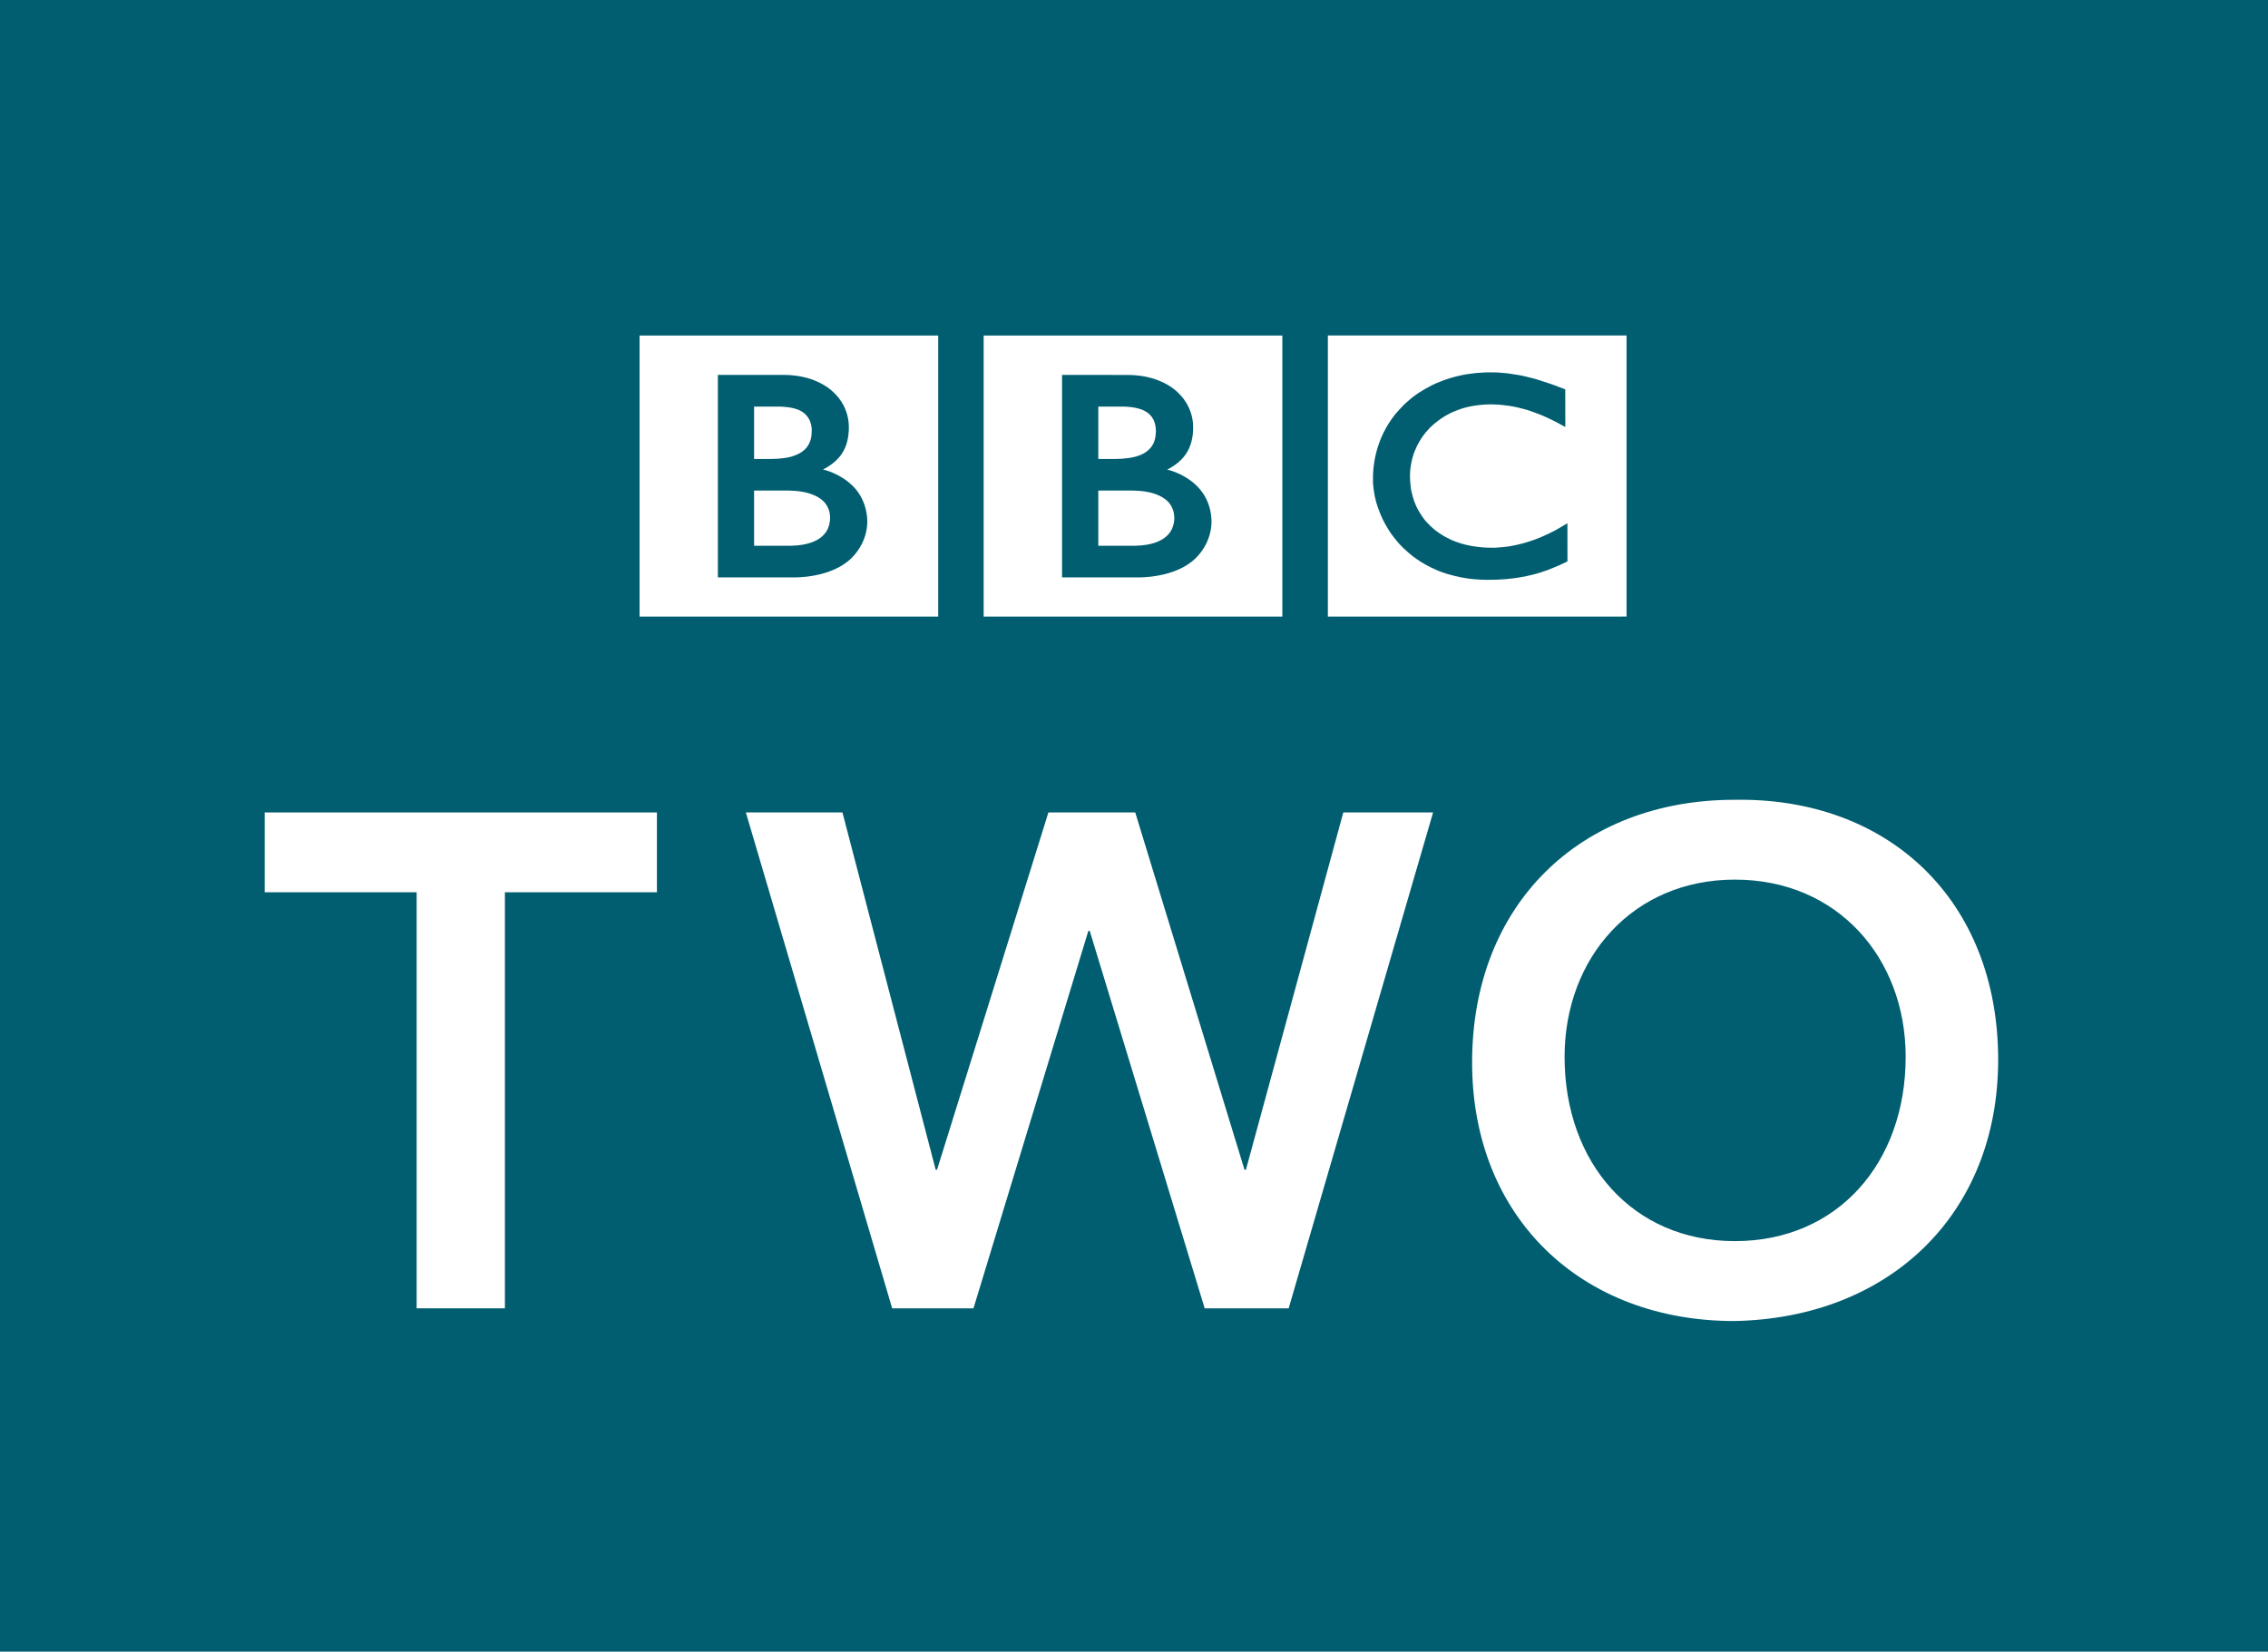
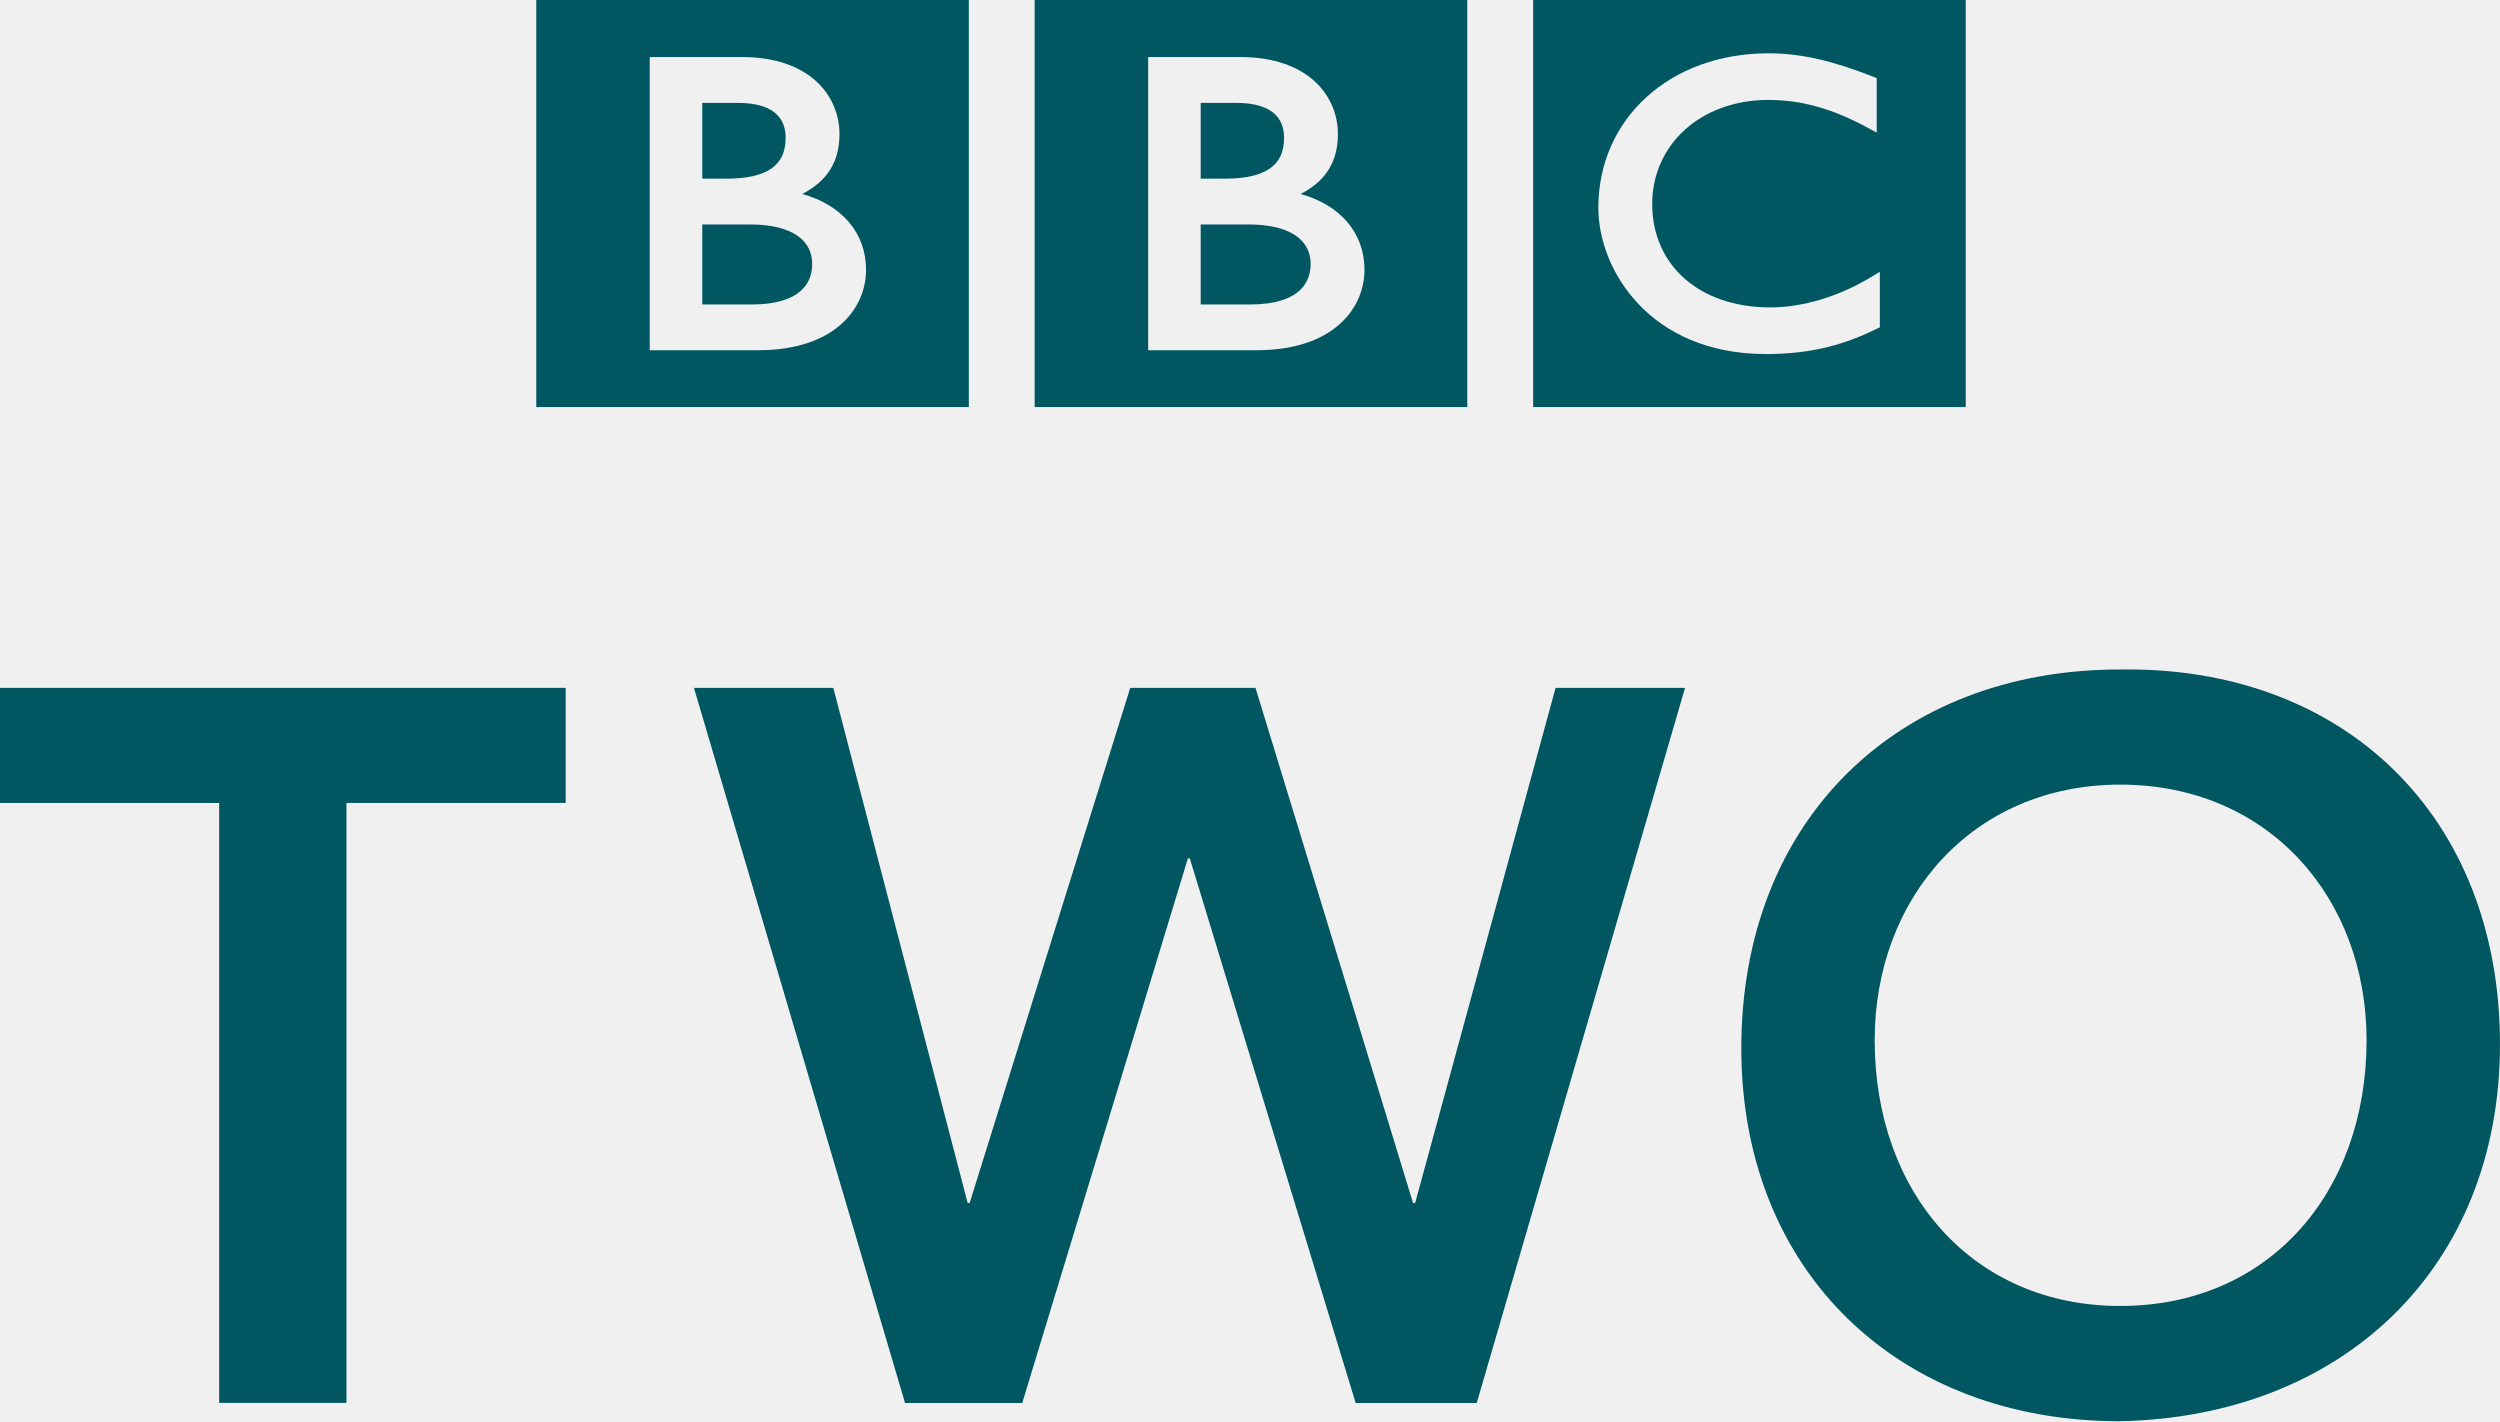
- <svg xmlns="http://www.w3.org/2000/svg" version="1.1" width="280.456mm" height="204.237mm" viewBox="0 0 280.456 204.237" id="svg2" xml:space="preserve" style="fill-rule:evenodd">
-   <defs id="defs4">
-     <style type="text/css" id="style6" />
-   </defs>
-   <g id="Layer_x0020_1">
-     <path d="M 0,204.237 0,0 l 280.456,0 0,204.237 M 0,204.237 z" id="path10" style="fill:#005e70" />
-     <path d="m 187.468,46.33 c -0.166,-0.032 -0.323,-0.063 -0.5,-0.083 l -0.197,-0.032 c -0.28,-0.043 -0.575,-0.075 -0.855,-0.095 -0.209,-0.02 -0.398,-0.032 -0.595,-0.051 -0.343,-0.02 -0.697,-0.02 -1.032,-0.02 -0.158,0 -0.252,0 -0.398,0 -0.26,0 -0.544,0.02 -0.812,0.043 -0.158,0 -0.303,0.012 -0.457,0.032 -0.221,0.012 -0.437,0.043 -0.646,0.075 l -0.166,0.016 -0.197,0.032 -0.252,0.032 c -0.102,0.02 -0.209,0.043 -0.303,0.051 -0.158,0.032 -0.292,0.063 -0.449,0.095 -0.855,0.189 -1.667,0.425 -2.419,0.729 -0.386,0.146 -0.76,0.303 -1.115,0.481 -0.28,0.146 -0.563,0.291 -0.835,0.449 -0.26,0.158 -0.512,0.303 -0.772,0.469 -0.126,0.095 -0.26,0.189 -0.398,0.28 -0.114,0.083 -0.229,0.166 -0.343,0.252 -0.229,0.177 -0.457,0.366 -0.658,0.552 -0.209,0.177 -0.406,0.355 -0.575,0.532 -0.158,0.158 -0.303,0.311 -0.457,0.481 -0.158,0.166 -0.292,0.323 -0.437,0.5 -0.165,0.189 -0.303,0.386 -0.449,0.583 -0.114,0.146 -0.209,0.303 -0.303,0.457 -0.083,0.102 -0.146,0.209 -0.209,0.311 -0.386,0.634 -0.729,1.304 -1.001,2.021 -0.343,0.898 -0.603,1.868 -0.741,2.888 -0.043,0.323 -0.075,0.658 -0.095,0.989 -0.02,0.26 -0.02,0.52 -0.02,0.78 0,0.197 0,0.398 0,0.583 0.02,0.209 0.043,0.406 0.063,0.603 l 0.012,0.134 c 0.043,0.24 0.075,0.469 0.114,0.697 0.02,0.083 0.032,0.177 0.051,0.26 0.043,0.189 0.095,0.386 0.134,0.563 0.083,0.24 0.146,0.481 0.221,0.709 0.102,0.28 0.197,0.552 0.311,0.824 0.177,0.425 0.366,0.835 0.583,1.221 0.134,0.221 0.252,0.437 0.386,0.658 0.102,0.166 0.221,0.335 0.311,0.488 0.158,0.197 0.303,0.406 0.449,0.595 0.158,0.197 0.323,0.398 0.469,0.575 0.209,0.229 0.386,0.437 0.595,0.626 l 0.102,0.102 c 0.165,0.146 0.335,0.311 0.532,0.481 0.146,0.114 0.272,0.24 0.425,0.355 0.146,0.114 0.28,0.229 0.449,0.343 0.189,0.126 0.386,0.272 0.595,0.406 0.221,0.134 0.449,0.28 0.69,0.418 0.489,0.272 1.032,0.532 1.615,0.772 0.221,0.095 0.457,0.177 0.69,0.252 0.229,0.083 0.481,0.158 0.721,0.221 0.426,0.126 0.875,0.229 1.344,0.323 0.386,0.075 0.772,0.134 1.178,0.189 0.398,0.043 0.812,0.083 1.253,0.102 0.221,0.012 0.418,0.02 0.646,0.02 0.102,0 0.209,0 0.303,0 0.772,0 1.489,-0.02 2.159,-0.083 l 0.126,-0.012 c 0.26,-0.02 0.532,-0.051 0.772,-0.083 0.386,-0.043 0.741,-0.102 1.083,-0.166 0.221,-0.032 0.425,-0.075 0.646,-0.126 0.311,-0.063 0.615,-0.134 0.898,-0.209 0.221,-0.063 0.425,-0.126 0.626,-0.177 0.229,-0.075 0.469,-0.158 0.678,-0.229 l 0.221,-0.075 c 0.102,-0.032 0.252,-0.083 0.418,-0.158 0.221,-0.083 0.489,-0.189 0.792,-0.323 0.189,-0.075 0.386,-0.158 0.583,-0.252 0.177,-0.083 0.374,-0.177 0.563,-0.272 0.083,-0.043 0.166,-0.075 0.24,-0.114 l -0.004,-4.724 c -0.051,0.032 -0.126,0.075 -0.166,0.102 l -0.323,0.197 c -0.335,0.189 -0.634,0.374 -0.958,0.552 -0.343,0.177 -0.678,0.355 -1.02,0.512 -0.583,0.28 -1.135,0.512 -1.69,0.709 -1.032,0.366 -1.97,0.603 -2.813,0.749 -0.102,0.02 -0.209,0.032 -0.291,0.051 -0.229,0.032 -0.457,0.063 -0.658,0.083 -0.335,0.032 -0.646,0.051 -0.918,0.075 -0.189,0 -0.366,0 -0.512,0 -0.343,0 -0.678,0 -1.032,-0.032 -0.418,-0.032 -0.835,-0.075 -1.261,-0.146 -0.697,-0.11 -1.399,-0.28 -2.064,-0.528 -0.102,-0.032 -0.209,-0.075 -0.303,-0.114 -0.063,-0.02 -0.126,-0.051 -0.189,-0.075 -0.114,-0.051 -0.221,-0.102 -0.323,-0.146 -0.229,-0.114 -0.469,-0.229 -0.69,-0.355 -0.102,-0.075 -0.221,-0.134 -0.335,-0.209 -0.118,-0.071 -0.236,-0.146 -0.339,-0.217 -0.134,-0.095 -0.26,-0.189 -0.406,-0.291 -0.126,-0.114 -0.252,-0.221 -0.366,-0.311 l -0.166,-0.146 -0.075,-0.075 -0.051,-0.043 -0.051,-0.051 c -0.221,-0.209 -0.406,-0.425 -0.603,-0.634 -0.095,-0.126 -0.189,-0.24 -0.272,-0.366 -0.095,-0.114 -0.177,-0.24 -0.229,-0.355 -0.083,-0.102 -0.158,-0.221 -0.221,-0.335 -0.095,-0.166 -0.197,-0.335 -0.272,-0.5 -0.075,-0.134 -0.134,-0.28 -0.189,-0.418 -0.102,-0.24 -0.209,-0.481 -0.26,-0.709 -0.063,-0.177 -0.114,-0.355 -0.146,-0.532 -0.146,-0.489 -0.209,-0.95 -0.221,-1.336 -0.032,-0.146 -0.032,-0.28 -0.043,-0.406 -0.012,-0.189 -0.012,-0.355 -0.012,-0.489 0,-0.083 0,-0.189 0,-0.291 0.012,-0.28 0.032,-0.615 0.095,-1.013 0.043,-0.24 0.083,-0.489 0.146,-0.76 0.051,-0.177 0.102,-0.355 0.158,-0.544 0.051,-0.166 0.114,-0.335 0.177,-0.512 0.043,-0.114 0.102,-0.229 0.166,-0.355 0.063,-0.158 0.134,-0.323 0.221,-0.481 0.063,-0.126 0.126,-0.24 0.209,-0.366 0.158,-0.272 0.323,-0.544 0.532,-0.804 0.075,-0.102 0.146,-0.197 0.221,-0.291 0.102,-0.114 0.209,-0.24 0.323,-0.355 0.043,-0.063 0.102,-0.134 0.165,-0.189 0.875,-0.867 1.844,-1.521 2.845,-1.982 0.166,-0.075 0.323,-0.134 0.489,-0.197 0.166,-0.063 0.311,-0.126 0.469,-0.177 0.189,-0.051 0.366,-0.114 0.532,-0.166 0.177,-0.043 0.343,-0.083 0.512,-0.126 0.166,-0.032 0.323,-0.063 0.5,-0.095 0.197,-0.043 0.366,-0.063 0.544,-0.083 0.189,-0.032 0.374,-0.051 0.552,-0.063 0.343,-0.032 0.69,-0.051 1.02,-0.051 0.114,0 0.221,0 0.323,0 0.252,0.012 0.489,0.02 0.721,0.032 0.177,0.012 0.323,0.02 0.481,0.043 0.292,0.032 0.595,0.063 0.855,0.102 0.252,0.043 0.489,0.083 0.709,0.126 0.323,0.075 0.658,0.146 0.918,0.221 0.189,0.043 0.355,0.095 0.512,0.134 0.229,0.075 0.425,0.134 0.575,0.189 0.26,0.083 0.406,0.146 0.406,0.146 0.229,0.075 0.469,0.166 0.69,0.26 0.303,0.114 0.595,0.252 0.867,0.374 0.229,0.102 0.449,0.209 0.658,0.311 0.166,0.083 0.323,0.166 0.469,0.24 0.26,0.134 0.481,0.252 0.658,0.355 l 0.488,0.26 -0.008,-4.649 c 0,0 -0.28,-0.114 -0.792,-0.303 -0.221,-0.083 -0.488,-0.189 -0.772,-0.292 -0.166,-0.051 -0.343,-0.114 -0.532,-0.177 -0.158,-0.051 -0.292,-0.102 -0.469,-0.158 -0.166,-0.063 -0.343,-0.114 -0.544,-0.177 -0.134,-0.043 -0.272,-0.083 -0.418,-0.126 l -0.134,-0.043 c -0.134,-0.032 -0.272,-0.075 -0.418,-0.114 -0.165,-0.043 -0.343,-0.083 -0.512,-0.126 -0.126,-0.032 -0.229,-0.051 -0.335,-0.083 -0.197,-0.043 -0.374,-0.083 -0.563,-0.126 -0.213,-0.024 -0.41,-0.067 -0.599,-0.099 m -23.266,-4.838 36.934,0 0,34.755 -36.934,0.004 0,-34.759 z" id="path12" style="fill:#ffffff" />
-     <path d="m 135.814,60.664 0,6.828 4.433,0 c 0,0 0.095,0 0.24,-0.012 0.146,0 0.355,-0.012 0.615,-0.032 0.481,-0.043 1.115,-0.134 1.73,-0.343 0.552,-0.189 1.095,-0.469 1.513,-0.886 0.158,-0.158 0.292,-0.323 0.398,-0.489 0.343,-0.544 0.437,-1.103 0.457,-1.418 0.012,-0.134 0.012,-0.221 0.012,-0.221 0,0 0,-0.063 0,-0.166 -0.016,-0.134 -0.024,-0.386 -0.099,-0.658 -0.083,-0.323 -0.24,-0.697 -0.52,-1.052 -0.051,-0.063 -0.102,-0.126 -0.166,-0.189 -0.126,-0.126 -0.26,-0.24 -0.406,-0.343 -0.24,-0.177 -0.512,-0.335 -0.812,-0.457 -0.398,-0.177 -0.843,-0.303 -1.336,-0.398 -0.252,-0.051 -0.52,-0.083 -0.792,-0.114 -0.166,-0.012 -0.335,-0.02 -0.512,-0.032 -0.146,-0.008 -0.315,-0.02 -0.461,-0.02 l -4.295,0 z" id="path14" style="fill:#ffffff" />
-     <path d="m 135.814,50.282 0,6.473 2.147,0 c 0,0 0.146,0 0.335,-0.012 0.146,0 0.323,-0.012 0.481,-0.02 0.449,-0.032 1.052,-0.095 1.667,-0.26 0.114,-0.032 0.24,-0.075 0.355,-0.114 0.481,-0.166 0.938,-0.418 1.292,-0.772 0.292,-0.28 0.481,-0.583 0.603,-0.886 0.146,-0.374 0.197,-0.729 0.221,-0.981 0.02,-0.229 0.02,-0.366 0.02,-0.366 0,0 0.012,-0.102 -0.012,-0.28 -0.012,-0.28 -0.075,-0.741 -0.292,-1.178 -0.102,-0.209 -0.252,-0.418 -0.449,-0.615 -0.24,-0.24 -0.544,-0.418 -0.855,-0.563 -0.603,-0.26 -1.292,-0.366 -1.875,-0.406 -0.252,-0.02 -0.481,-0.02 -0.678,-0.02 l -2.959,0 z" id="path16" style="fill:#ffffff" />
-     <path d="m 131.331,46.361 0,25.039 9.417,0 c 0,0 4.598,0.126 7.139,-2.407 2.065,-2.076 1.919,-4.46 1.919,-4.46 0,0 0.158,-2.49 -1.773,-4.409 -1.615,-1.627 -3.7,-2.053 -3.7,-2.053 0,0 0.95,-0.449 1.667,-1.166 0.323,-0.335 1.544,-1.426 1.544,-4.066 0,-2.648 -1.773,-4.18 -1.773,-4.18 0,0 -1.95,-2.293 -6.308,-2.293 l -8.132,-0.004 z m -9.693,-4.87 36.934,0 0,34.755 -36.934,0.004 0,-34.759 z" id="path18" style="fill:#ffffff" />
-     <path d="m 93.25,60.664 0,6.828 4.44,0 c 0,0 0.083,0 0.229,-0.012 0.146,0 0.355,-0.012 0.615,-0.032 0.489,-0.043 1.115,-0.134 1.73,-0.343 0.563,-0.189 1.103,-0.469 1.513,-0.886 0.158,-0.158 0.292,-0.323 0.406,-0.489 0.343,-0.544 0.425,-1.103 0.449,-1.418 0.012,-0.134 0.012,-0.221 0.012,-0.221 0,0 0,-0.063 0,-0.166 0,-0.134 -0.02,-0.386 -0.083,-0.658 -0.095,-0.323 -0.252,-0.697 -0.52,-1.052 -0.051,-0.063 -0.114,-0.126 -0.177,-0.189 -0.126,-0.126 -0.252,-0.24 -0.398,-0.343 -0.24,-0.177 -0.52,-0.335 -0.824,-0.457 -0.398,-0.177 -0.843,-0.303 -1.336,-0.398 C 99.054,60.778 98.794,60.746 98.526,60.715 98.349,60.703 98.183,60.695 98.006,60.683 97.86,60.676 97.691,60.664 97.537,60.664 l -4.287,0 z" id="path20" style="fill:#ffffff" />
-     <path d="m 93.25,50.282 0,6.473 2.147,0 c 0,0 0.146,0 0.335,-0.012 0.146,0 0.323,-0.012 0.481,-0.02 0.449,-0.032 1.052,-0.095 1.667,-0.26 0.114,-0.032 0.24,-0.075 0.355,-0.126 0.481,-0.166 0.938,-0.418 1.304,-0.772 0.28,-0.28 0.469,-0.583 0.595,-0.886 0.158,-0.374 0.209,-0.729 0.221,-0.981 0.02,-0.229 0.02,-0.366 0.02,-0.366 0,0 0.012,-0.102 0,-0.28 -0.02,-0.28 -0.075,-0.741 -0.303,-1.178 -0.102,-0.209 -0.252,-0.418 -0.449,-0.615 -0.24,-0.24 -0.532,-0.418 -0.843,-0.563 -0.607,-0.26 -1.304,-0.351 -1.887,-0.394 -0.252,-0.02 -0.481,-0.02 -0.678,-0.02 l -2.963,0 z" id="path22" style="fill:#ffffff" />
-     <path d="m 88.77,46.361 0,25.039 9.421,0 c 0,0 4.598,0.126 7.131,-2.419 2.064,-2.064 1.919,-4.452 1.919,-4.452 0,0 0.146,-2.49 -1.761,-4.409 -1.627,-1.627 -3.712,-2.065 -3.712,-2.065 0,0 0.938,-0.437 1.667,-1.158 0.335,-0.335 1.533,-1.426 1.533,-4.066 0,-2.66 -1.761,-4.18 -1.761,-4.18 0,0 -1.938,-2.293 -6.308,-2.293 l -8.128,0.004 z m -9.685,-4.87 36.934,0 0,34.755 -36.934,0.004 0,-34.759 z" id="path24" style="fill:#ffffff" />
-     <polygon points="62.435,110.336 62.435,161.785 51.522,161.785 51.522,110.336 32.727,110.336 32.727,100.466 81.233,100.466 81.233,110.336 " id="polygon26" style="fill:#ffffff" />
-     <polygon points="140.381,100.466 153.891,144.645 154.069,144.645 166.109,100.466 177.212,100.466 159.352,161.792 148.97,161.792 134.751,115.103 134.585,115.103 120.377,161.792 110.326,161.792 92.23,100.466 104.176,100.466 115.704,144.645 115.874,144.645 129.644,100.466 " id="polygon28" style="fill:#ffffff" />
-     <path d="m 214.449,98.902 c 19.141,-0.343 32.639,12.478 32.639,32.139 0,19.149 -13.498,31.962 -32.639,32.316 -18.9,0 -32.411,-12.813 -32.411,-31.962 -0.012,-19.672 13.51,-32.493 32.411,-32.493 m 0.083,54.573 c 12.73,0 21.119,-9.697 21.119,-22.789 0,-12.206 -8.404,-21.914 -21.119,-21.914 -12.644,0 -21.059,9.704 -21.059,21.914 0,13.105 8.412,22.789 21.059,22.789 z" id="path30" style="fill:#ffffff" />
+ <svg xmlns="http://www.w3.org/2000/svg" width="200mm" height="113.7mm" version="1.1" viewBox="0 0 200 113.7">
+   <g transform="translate(137.04 -61.745)">
+     <g transform="matrix(1 0 0 1 -88.704 11.956)" fill="#005761">
+       <path d="m56.516 70.91c-0.003 0.776-0.241 1.557-0.934 2.164-0.692 0.608-1.889 1.071-3.873 1.071h-3.991v-6.401h3.814c1.779 0 3.041 0.361 3.833 0.924 0.789 0.567 1.146 1.312 1.152 2.242" />
+       <path d="m53.283 63.246c0.743-0.535 1.102-1.293 1.106-2.428-0.003-0.78-0.226-1.448-0.787-1.946-0.563-0.499-1.518-0.854-3.06-0.854h-2.824v6.066h1.938c1.678 0 2.879-0.298 3.627-0.837" />
+       <path d="m60.822 71.38c0.01-2.959-1.96-5.208-5.114-6.072 0.852-0.435 1.525-0.967 2.018-1.615 0.658-0.87 0.974-1.935 0.97-3.178 0.005-1.525-0.596-3.081-1.885-4.246-1.29-1.163-3.247-1.917-5.918-1.916h-7.376v23.455h8.658c3.088 0 5.256-0.837 6.652-2.079 1.397-1.236 1.996-2.857 1.995-4.351m8.223 10.976h-34.607v-32.567h34.607z" />
+       <path d="m13.407 63.246c0.742-0.535 1.102-1.293 1.108-2.428-0.002-0.78-0.226-1.448-0.787-1.946-0.564-0.499-1.519-0.854-3.063-0.854h-2.821v6.066h1.938c1.676 0 2.878-0.298 3.626-0.837" />
+       <path d="m15.489 68.669c-0.79-0.563-2.054-0.924-3.831-0.924h-3.814v6.401h3.991c1.983 0 3.178-0.463 3.871-1.071 0.693-0.607 0.933-1.388 0.934-2.164-0.006-0.93-0.363-1.675-1.152-2.242" />
+       <path d="m20.948 71.38c0.01-2.959-1.963-5.208-5.112-6.072 0.849-0.435 1.522-0.967 2.014-1.615 0.661-0.87 0.974-1.935 0.973-3.178 0.002-1.525-0.598-3.081-1.886-4.246-1.288-1.163-3.245-1.917-5.916-1.916h-7.378v23.455h8.657c3.09 0 5.256-0.837 6.652-2.079 1.396-1.236 1.999-2.857 1.996-4.351m8.223 10.976h-34.606v-32.567h34.606z" />
+       <path d="m102.05 71.532-0.555 0.339c-2.68 1.637-5.594 2.514-8.242 2.512-5.668-0.022-9.399-3.38-9.414-8.267 0.005-4.782 3.903-8.321 9.27-8.333 2.734 0.002 5.209 0.708 8.152 2.321l0.541 0.297v-4.365l-0.232-0.091c-3.317-1.309-5.887-1.892-8.424-1.891-3.924-0.002-7.328 1.294-9.753 3.492-2.424 2.199-3.865 5.303-3.862 8.869 0.002 2.484 1.025 5.394 3.22 7.705 2.188 2.311 5.559 3.994 10.182 3.993h0.016c3.834 0 6.493-0.854 8.897-2.039l0.204-0.1zm6.872 10.824h-34.606v-32.567h34.606z" />
+       <polygon transform="matrix(.93301 0 0 .93301 -78.872 11.078)" points="81.233 110.34 62.435 110.34 62.435 161.78 51.522 161.78 51.522 110.34 32.728 110.34 32.728 100.47 81.233 100.47" fill-rule="evenodd" />
+       <polygon transform="matrix(.93301 0 0 .93301 -78.872 11.078)" points="129.64 100.47 140.38 100.47 153.89 144.64 154.07 144.64 166.11 100.47 177.21 100.47 159.35 161.79 148.97 161.79 134.75 115.1 134.58 115.1 120.38 161.79 110.33 161.79 92.23 100.47 104.18 100.47 115.7 144.64 115.87 144.64" fill-rule="evenodd" />
+       <path d="m121.21 103.35c17.859-0.32 30.452 11.642 30.452 29.986 0 17.866-12.594 29.821-30.452 30.151-17.634 0-30.24-11.955-30.24-29.821-0.011-18.354 12.605-30.316 30.24-30.316m0.077 50.917c11.877 0 19.703-9.047 19.703-21.262 0-11.388-7.841-20.446-19.703-20.446-11.797 0-19.649 9.054-19.649 20.446 0 12.227 7.848 21.262 19.649 21.262z" fill-rule="evenodd" stroke-width=".933" />
+     </g>
  </g>
</svg>
